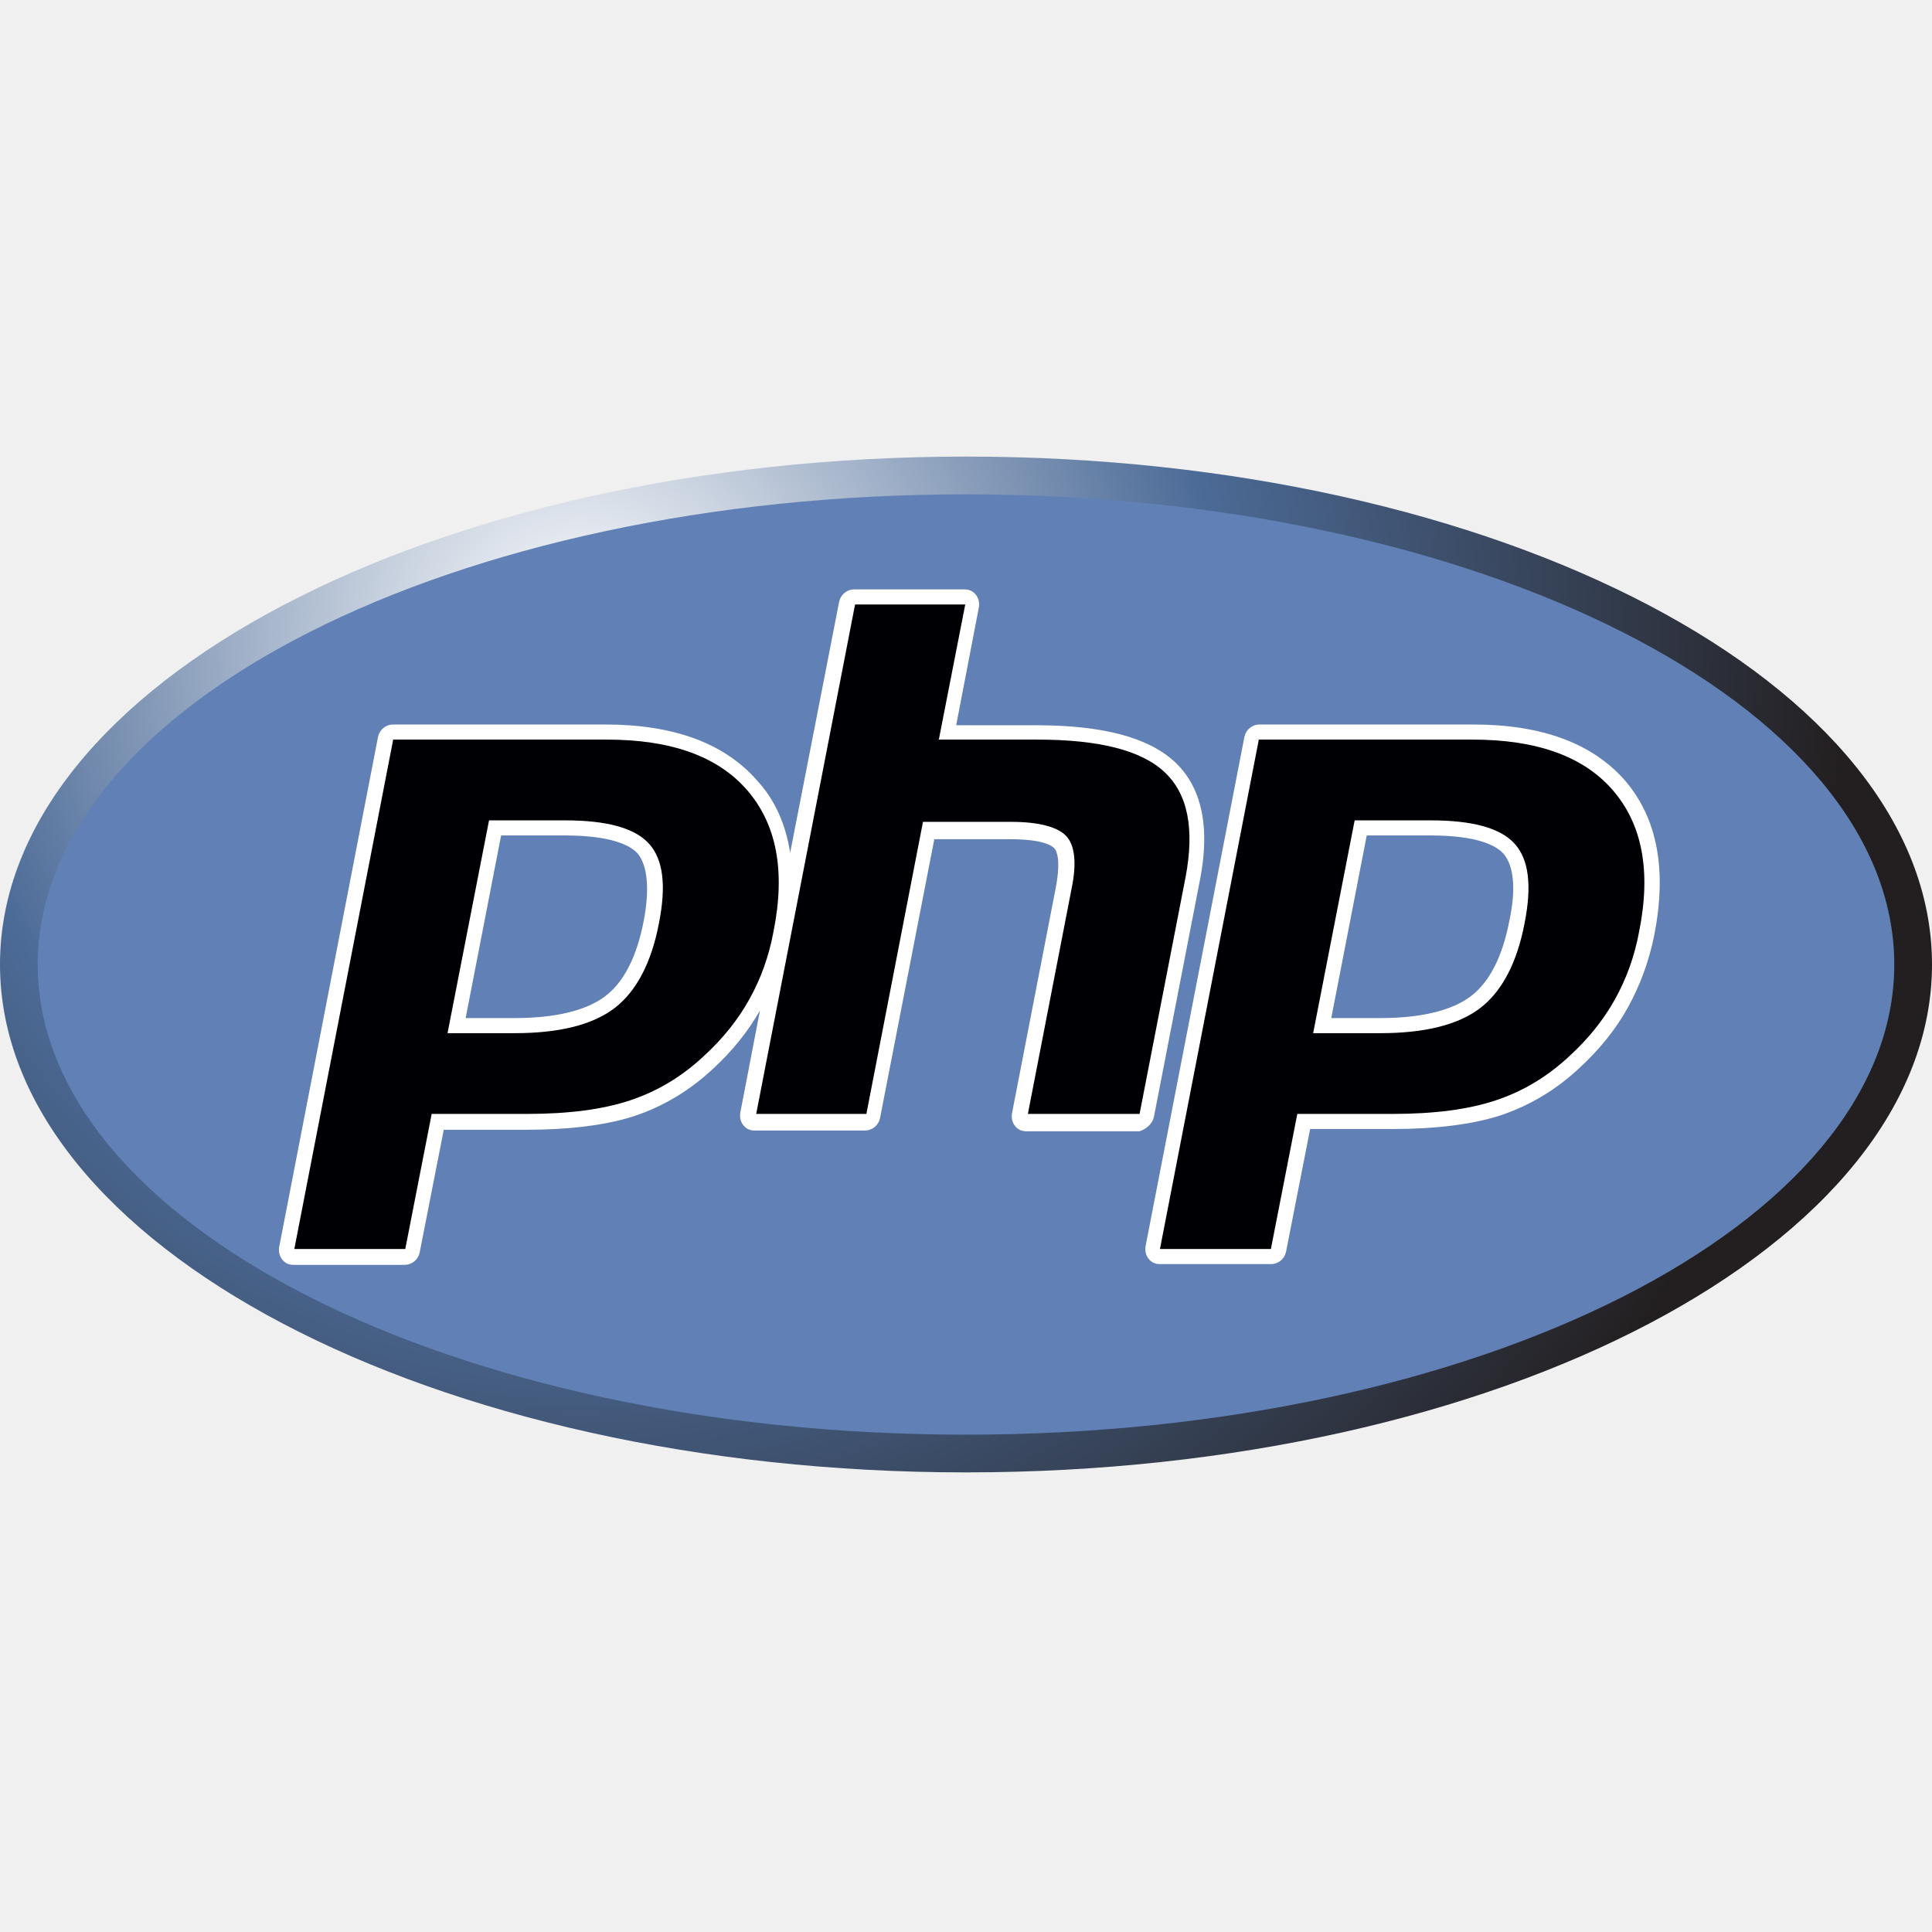
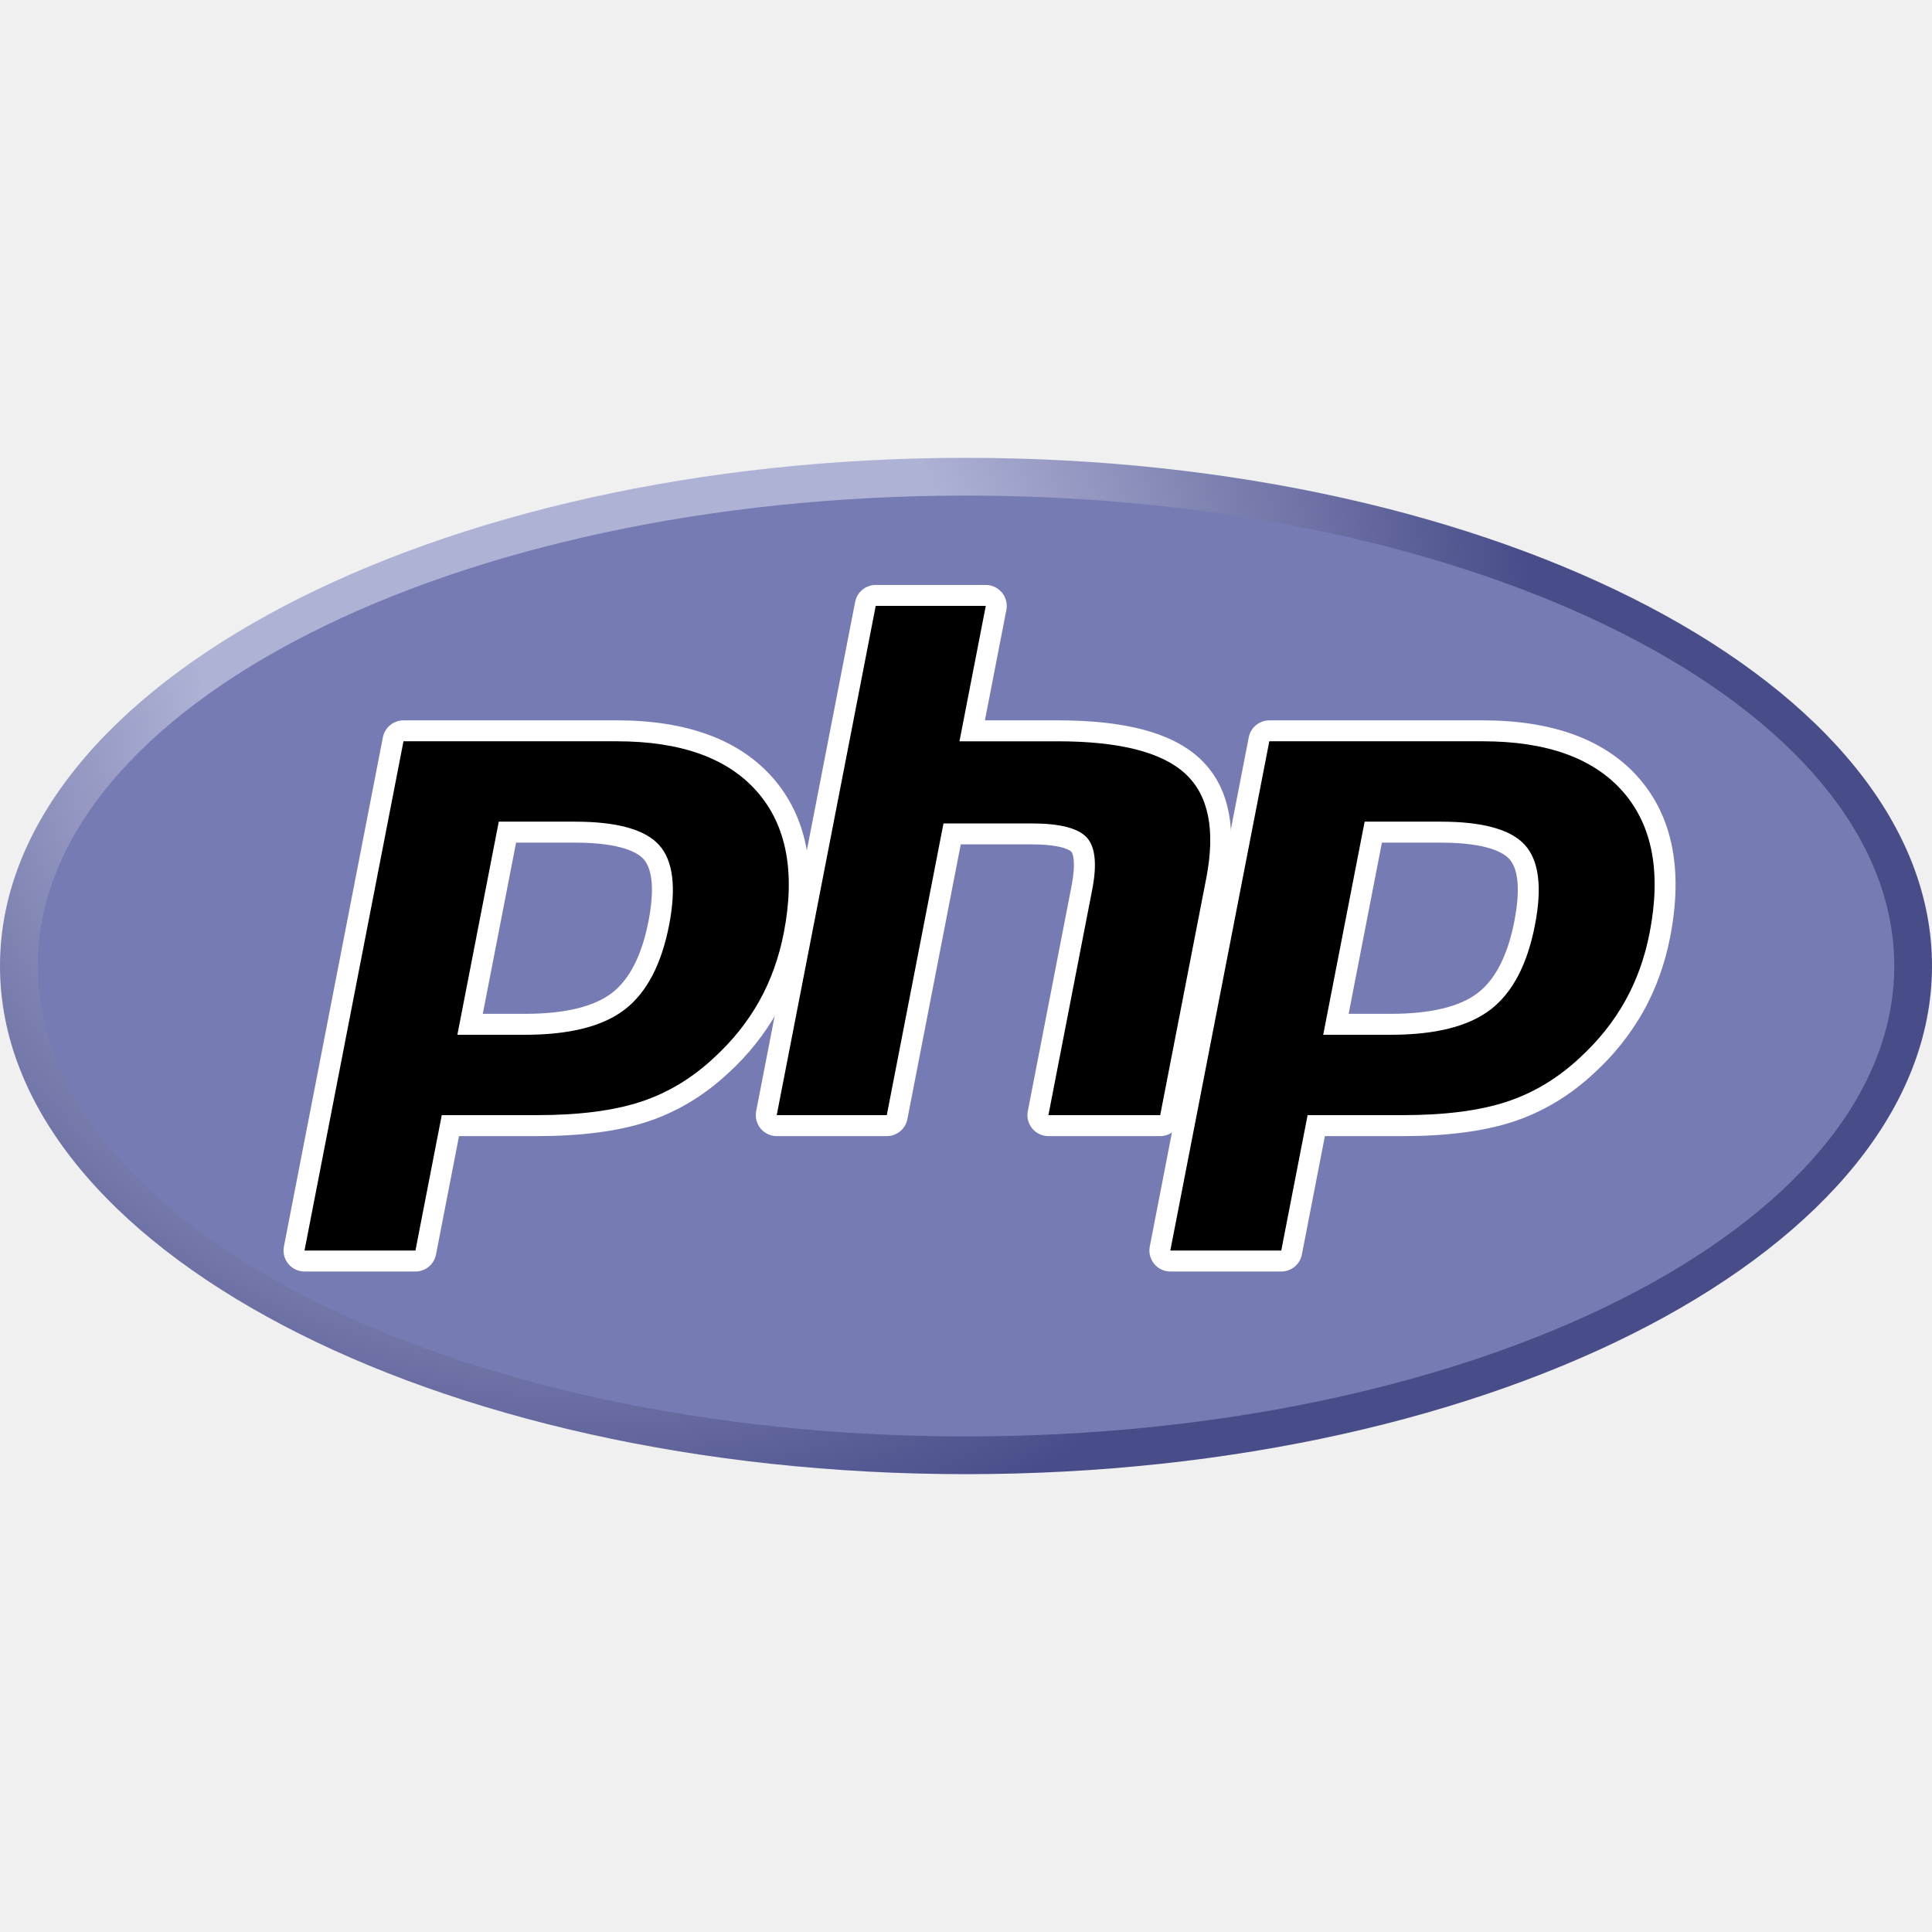
- <svg xmlns="http://www.w3.org/2000/svg" width="800px" height="800px" viewBox="0 -60.5 256 256" version="1.1" preserveAspectRatio="xMidYMid">
+ <svg xmlns="http://www.w3.org/2000/svg" viewBox="0 0 128 128">
+   <path fill="url(#a)" d="M0 64c0 18.593 28.654 33.667 64 33.667 35.346 0 64-15.074 64-33.667 0-18.593-28.655-33.667-64-33.667C28.654 30.333 0 45.407 0 64Z" />
+   <path fill="#777bb3" d="M64 95.167c33.965 0 61.5-13.955 61.5-31.167 0-17.214-27.535-31.167-61.5-31.167S2.5 46.786 2.5 64c0 17.212 27.535 31.167 61.5 31.167Z" />
+   <path d="M34.772 67.864c2.793 0 4.877-.515 6.196-1.53 1.306-1.006 2.207-2.747 2.68-5.175.44-2.27.272-3.854-.5-4.71-.788-.874-2.493-1.317-5.067-1.317h-4.464l-2.473 12.732zM20.173 83.547a.694.694 0 0 1-.68-.828l6.557-33.738a.695.695 0 0 1 .68-.561h14.134c4.442 0 7.748 1.206 9.827 3.585 2.088 2.39 2.734 5.734 1.917 9.935-.333 1.711-.905 3.3-1.7 4.724a15.818 15.818 0 0 1-3.128 3.92c-1.531 1.432-3.264 2.472-5.147 3.083-1.852.604-4.232.91-7.07.91h-5.724l-1.634 8.408a.695.695 0 0 1-.682.562z" />
+   <path fill="#fff" d="M34.19 55.826h3.891c3.107 0 4.186.682 4.553 1.089.607.674.723 2.097.331 4.112-.439 2.257-1.253 3.858-2.42 4.756-1.194.92-3.138 1.386-5.773 1.386h-2.786l2.205-11.342zm6.674-8.1H26.731a1.39 1.39 0 0 0-1.364 1.123L18.81 82.588a1.39 1.39 0 0 0 1.363 1.653h7.35a1.39 1.39 0 0 0 1.363-1.124l1.525-7.846h5.151c2.912 0 5.364-.318 7.287-.944 1.977-.642 3.796-1.731 5.406-3.237a16.522 16.522 0 0 0 3.259-4.087c.831-1.487 1.429-3.147 1.775-4.931.86-4.423.161-7.964-2.076-10.524-2.216-2.537-5.698-3.823-10.349-3.823zM30.301 68.557h4.471c2.963 0 5.17-.557 6.62-1.675 1.451-1.116 2.428-2.98 2.938-5.591.485-2.508.264-4.277-.665-5.308-.931-1.03-2.791-1.546-5.584-1.546h-5.036l-2.743 14.12m10.563-19.445c4.252 0 7.353 1.117 9.303 3.348 1.95 2.232 2.536 5.347 1.76 9.346-.322 1.648-.863 3.154-1.625 4.518-.764 1.366-1.76 2.614-2.991 3.747-1.468 1.373-3.097 2.352-4.892 2.935-1.794.584-4.08.875-6.857.875h-6.296l-1.743 8.97h-7.35l6.558-33.739h14.133" />
+   <path d="M69.459 74.577a.694.694 0 0 1-.682-.827l2.9-14.928c.277-1.42.209-2.438-.19-2.87-.245-.263-.979-.704-3.15-.704h-5.256l-3.646 18.768a.695.695 0 0 1-.683.56h-7.29a.695.695 0 0 1-.683-.826l6.558-33.739a.695.695 0 0 1 .682-.561h7.29a.695.695 0 0 1 .683.826L64.41 48.42h5.653c4.307 0 7.227.758 8.928 2.321 1.733 1.593 2.275 4.14 1.608 7.573l-3.051 15.702a.695.695 0 0 1-.682.56h-7.407z" />
+   <path fill="#fff" d="M65.31 38.755h-7.291a1.39 1.39 0 0 0-1.364 1.124l-6.557 33.738a1.39 1.39 0 0 0 1.363 1.654h7.291a1.39 1.39 0 0 0 1.364-1.124l3.537-18.205h4.682c2.168 0 2.624.463 2.641.484.132.14.305.795.019 2.264l-2.9 14.927a1.39 1.39 0 0 0 1.364 1.654h7.408a1.39 1.39 0 0 0 1.363-1.124l3.051-15.7c.715-3.686.103-6.45-1.82-8.217-1.836-1.686-4.91-2.505-9.398-2.505h-4.81l1.421-7.315a1.39 1.39 0 0 0-1.364-1.655zm0 1.39-1.743 8.968h6.496c4.087 0 6.907.714 8.457 2.14 1.553 1.426 2.017 3.735 1.398 6.93l-3.052 15.699h-7.407l2.901-14.928c.33-1.698.208-2.856-.365-3.474-.573-.617-1.793-.926-3.658-.926h-5.829l-3.756 19.327H51.46l6.558-33.739h7.292z" />
+   <path d="M92.136 67.864c2.793 0 4.878-.515 6.198-1.53 1.304-1.006 2.206-2.747 2.679-5.175.44-2.27.273-3.854-.5-4.71-.788-.874-2.493-1.317-5.067-1.317h-4.463l-2.475 12.732zM77.54 83.547a.694.694 0 0 1-.682-.828l6.557-33.738a.695.695 0 0 1 .682-.561H98.23c4.442 0 7.748 1.206 9.826 3.585 2.089 2.39 2.734 5.734 1.917 9.935a15.878 15.878 0 0 1-1.699 4.724 15.838 15.838 0 0 1-3.128 3.92c-1.53 1.432-3.265 2.472-5.147 3.083-1.852.604-4.232.91-7.071.91h-5.723l-1.633 8.408a.695.695 0 0 1-.683.562z" />
+   <path fill="#fff" d="M91.555 55.826h3.891c3.107 0 4.186.682 4.552 1.089.61.674.724 2.097.333 4.112-.44 2.257-1.254 3.858-2.421 4.756-1.195.92-3.139 1.386-5.773 1.386h-2.786l2.204-11.342zm6.674-8.1H84.096a1.39 1.39 0 0 0-1.363 1.123l-6.558 33.739a1.39 1.39 0 0 0 1.364 1.653h7.35a1.39 1.39 0 0 0 1.363-1.124l1.525-7.846h5.15c2.911 0 5.364-.318 7.286-.944 1.978-.642 3.797-1.731 5.408-3.238a16.52 16.52 0 0 0 3.258-4.086c.832-1.487 1.428-3.147 1.775-4.931.86-4.423.162-7.964-2.076-10.524-2.216-2.537-5.697-3.823-10.35-3.823zM87.666 68.557h4.47c2.964 0 5.17-.557 6.622-1.675 1.45-1.116 2.428-2.98 2.936-5.591.487-2.508.266-4.277-.665-5.308-.93-1.03-2.791-1.546-5.583-1.546h-5.035Zm10.563-19.445c4.251 0 7.354 1.117 9.303 3.348 1.95 2.232 2.537 5.347 1.759 9.346-.32 1.648-.862 3.154-1.624 4.518-.763 1.366-1.76 2.614-2.992 3.747-1.467 1.373-3.097 2.352-4.892 2.935-1.793.584-4.078.875-6.856.875h-6.295l-1.745 8.97h-7.35l6.558-33.739h14.133" />
  <defs>
-     <radialGradient id="radialGradient-1" cx="0.837" cy="-125.811" r="363.057" gradientTransform="matrix(0.463 0 0 0.463 76.4644 81.9182)" gradientUnits="userSpaceOnUse">
-       <stop offset="0" style="stop-color:#FFFFFF" />
-       <stop offset="0.5" style="stop-color:#4C6B97" />
-       <stop offset="1" style="stop-color:#231F20" />
+     <radialGradient id="a" cx="0" cy="0" r="1" gradientTransform="matrix(84.04136 0 0 84.04136 38.426 42.169)" gradientUnits="userSpaceOnUse">
+       <stop stop-color="#AEB2D5" />
+       <stop offset=".3" stop-color="#AEB2D5" />
+       <stop offset=".75" stop-color="#484C89" />
+       <stop offset="1" stop-color="#484C89" />
    </radialGradient>
  </defs>
-   <g>
-     <ellipse fill="url(#radialGradient-1)" cx="128" cy="67.3" rx="128" ry="67.3" />
-     <ellipse fill="#6181B6" cx="128" cy="67.3" rx="123" ry="62.3" />
-     <g>
-       <path fill="#FFFFFF" d="M152.9,87.5c0,0,6.1-31.4,6.1-31.4c1.4-7.1,0.2-12.4-3.4-15.7c-3.5-3.2-9.5-4.8-18.3-4.8h-10.6l3-15.6     c0.1-0.6,0-1.2-0.4-1.7c-0.4-0.5-0.9-0.7-1.5-0.7h-14.6c-1,0-1.8,0.7-2,1.6l-6.5,33.3c-0.6-3.8-2-7-4.4-9.6     c-4.3-4.9-11-7.4-20.1-7.4H52.1c-1,0-1.8,0.7-2,1.6L37,104.7c-0.1,0.6,0,1.2,0.4,1.7c0.4,0.5,0.9,0.7,1.5,0.7h14.7     c1,0,1.8-0.7,2-1.6l3.2-16.3h10.9c5.7,0,10.6-0.6,14.3-1.8c3.9-1.3,7.4-3.4,10.5-6.3c2.5-2.3,4.6-4.9,6.2-7.7l-2.6,13.5     c-0.1,0.6,0,1.2,0.4,1.7s0.9,0.7,1.5,0.7h14.6c1,0,1.8-0.7,2-1.6l7.2-37h10c4.3,0,5.5,0.8,5.9,1.2c0.3,0.3,0.9,1.5,0.2,5.2     l-5.8,29.9c-0.1,0.6,0,1.2,0.4,1.7c0.4,0.5,0.9,0.7,1.5,0.7H151C151.9,89.1,152.7,88.4,152.9,87.5z M85.3,61.5     c-0.9,4.7-2.6,8.1-5.1,10c-2.5,1.9-6.6,2.9-12,2.9h-6.5l4.7-24.2h8.4c6.2,0,8.7,1.3,9.7,2.4C85.8,54.2,86.1,57.3,85.3,61.5z" />
-       <path fill="#FFFFFF" d="M215.3,42.9c-4.3-4.9-11-7.4-20.1-7.4h-28.3c-1,0-1.8,0.7-2,1.6l-13.1,67.5c-0.1,0.6,0,1.2,0.4,1.7     c0.4,0.5,0.9,0.7,1.5,0.7h14.7c1,0,1.8-0.7,2-1.6l3.2-16.3h10.9c5.7,0,10.6-0.6,14.3-1.8c3.9-1.3,7.4-3.4,10.5-6.3     c2.6-2.4,4.8-5.1,6.4-8c1.6-2.9,2.8-6.1,3.5-9.6C220.9,54.7,219.6,47.9,215.3,42.9z M200,61.5c-0.9,4.7-2.6,8.1-5.1,10     c-2.5,1.9-6.6,2.9-12,2.9h-6.5l4.7-24.2h8.4c6.2,0,8.7,1.3,9.7,2.4C200.6,54.2,200.9,57.3,200,61.5z" />
-     </g>
-     <g>
-       <path fill="#000004" d="M74.8,48.2c5.6,0,9.3,1,11.2,3.1c1.9,2.1,2.3,5.6,1.3,10.6c-1,5.2-3,9-5.9,11.2c-2.9,2.2-7.3,3.3-13.2,3.3     h-8.9l5.5-28.2H74.8z M39,105h14.7l3.5-17.9h12.6c5.6,0,10.1-0.6,13.7-1.8c3.6-1.2,6.8-3.1,9.8-5.9c2.5-2.3,4.5-4.8,6-7.5     c1.5-2.7,2.6-5.7,3.2-9c1.6-8,0.4-14.2-3.5-18.7c-3.9-4.5-10.1-6.7-18.6-6.7H52.1L39,105z" />
-       <path fill="#000004" d="M113.3,19.6h14.6l-3.5,17.9h13c8.2,0,13.8,1.4,16.9,4.3c3.1,2.9,4,7.5,2.8,13.9L151,87.1h-14.8l5.8-29.9     c0.7-3.4,0.4-5.7-0.7-6.9c-1.1-1.2-3.6-1.9-7.3-1.9h-11.7l-7.5,38.7h-14.6L113.3,19.6z" />
-       <path fill="#000004" d="M189.5,48.2c5.6,0,9.3,1,11.2,3.1c1.9,2.1,2.3,5.6,1.3,10.6c-1,5.2-3,9-5.9,11.2c-2.9,2.2-7.3,3.3-13.2,3.3     h-8.9l5.5-28.2H189.5z M153.7,105h14.7l3.5-17.9h12.6c5.6,0,10.1-0.6,13.7-1.8c3.6-1.2,6.8-3.1,9.8-5.9c2.5-2.3,4.5-4.8,6-7.5     c1.5-2.7,2.6-5.7,3.2-9c1.6-8,0.4-14.2-3.5-18.7c-3.9-4.5-10.1-6.7-18.6-6.7h-28.3L153.7,105z" />
-     </g>
-   </g>
</svg>
